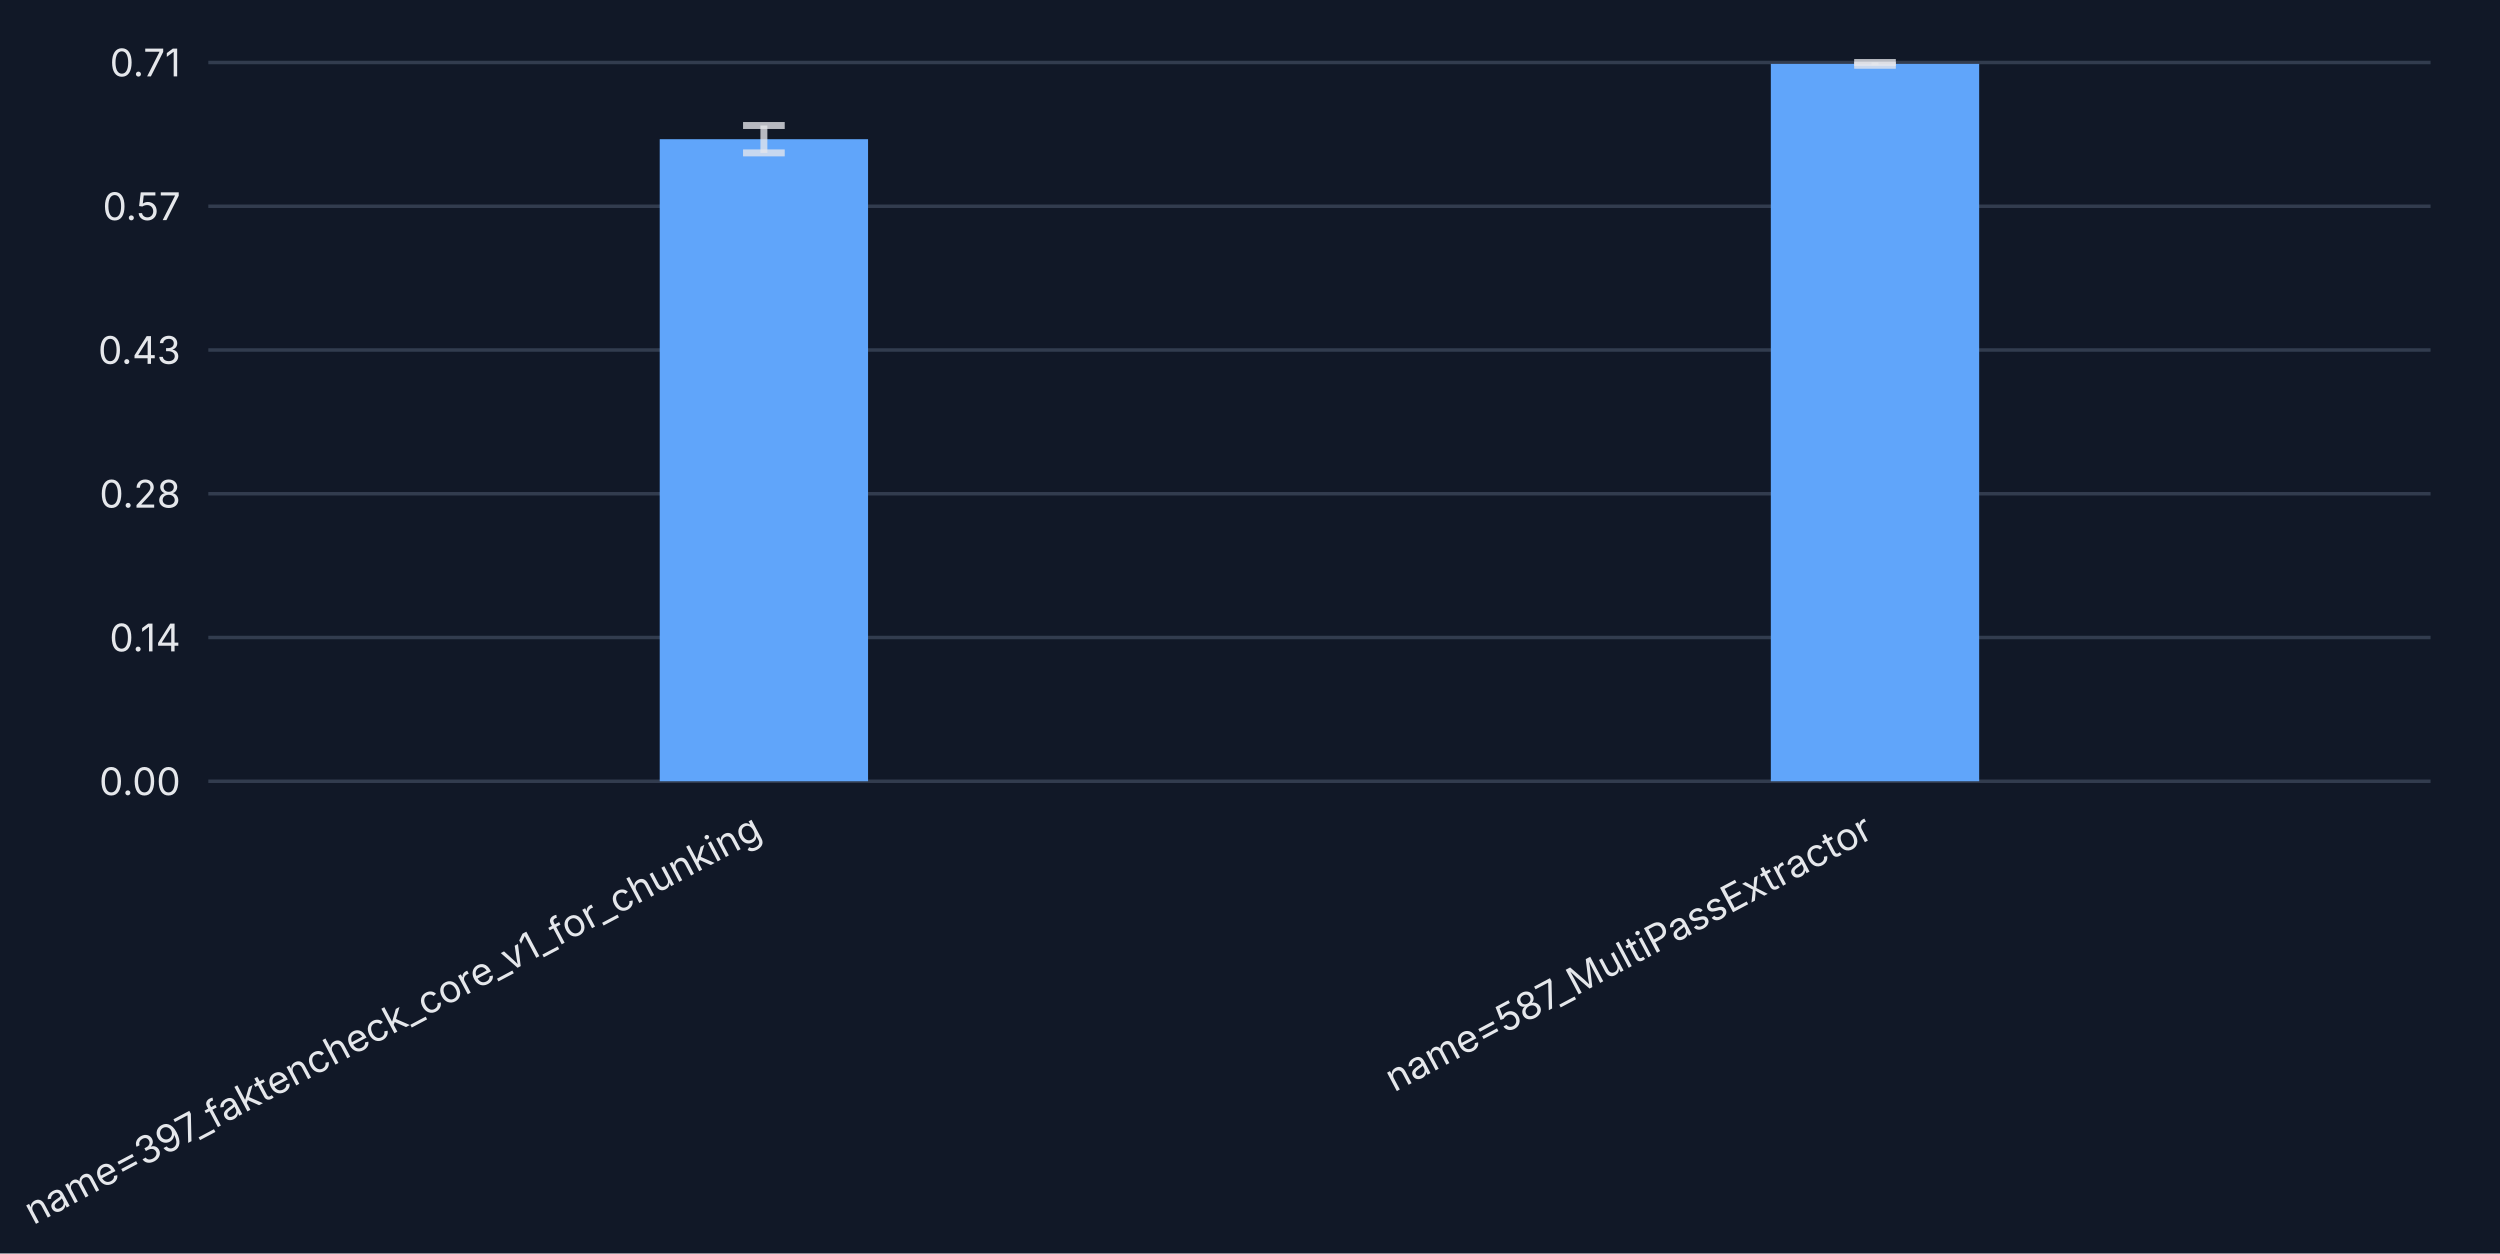
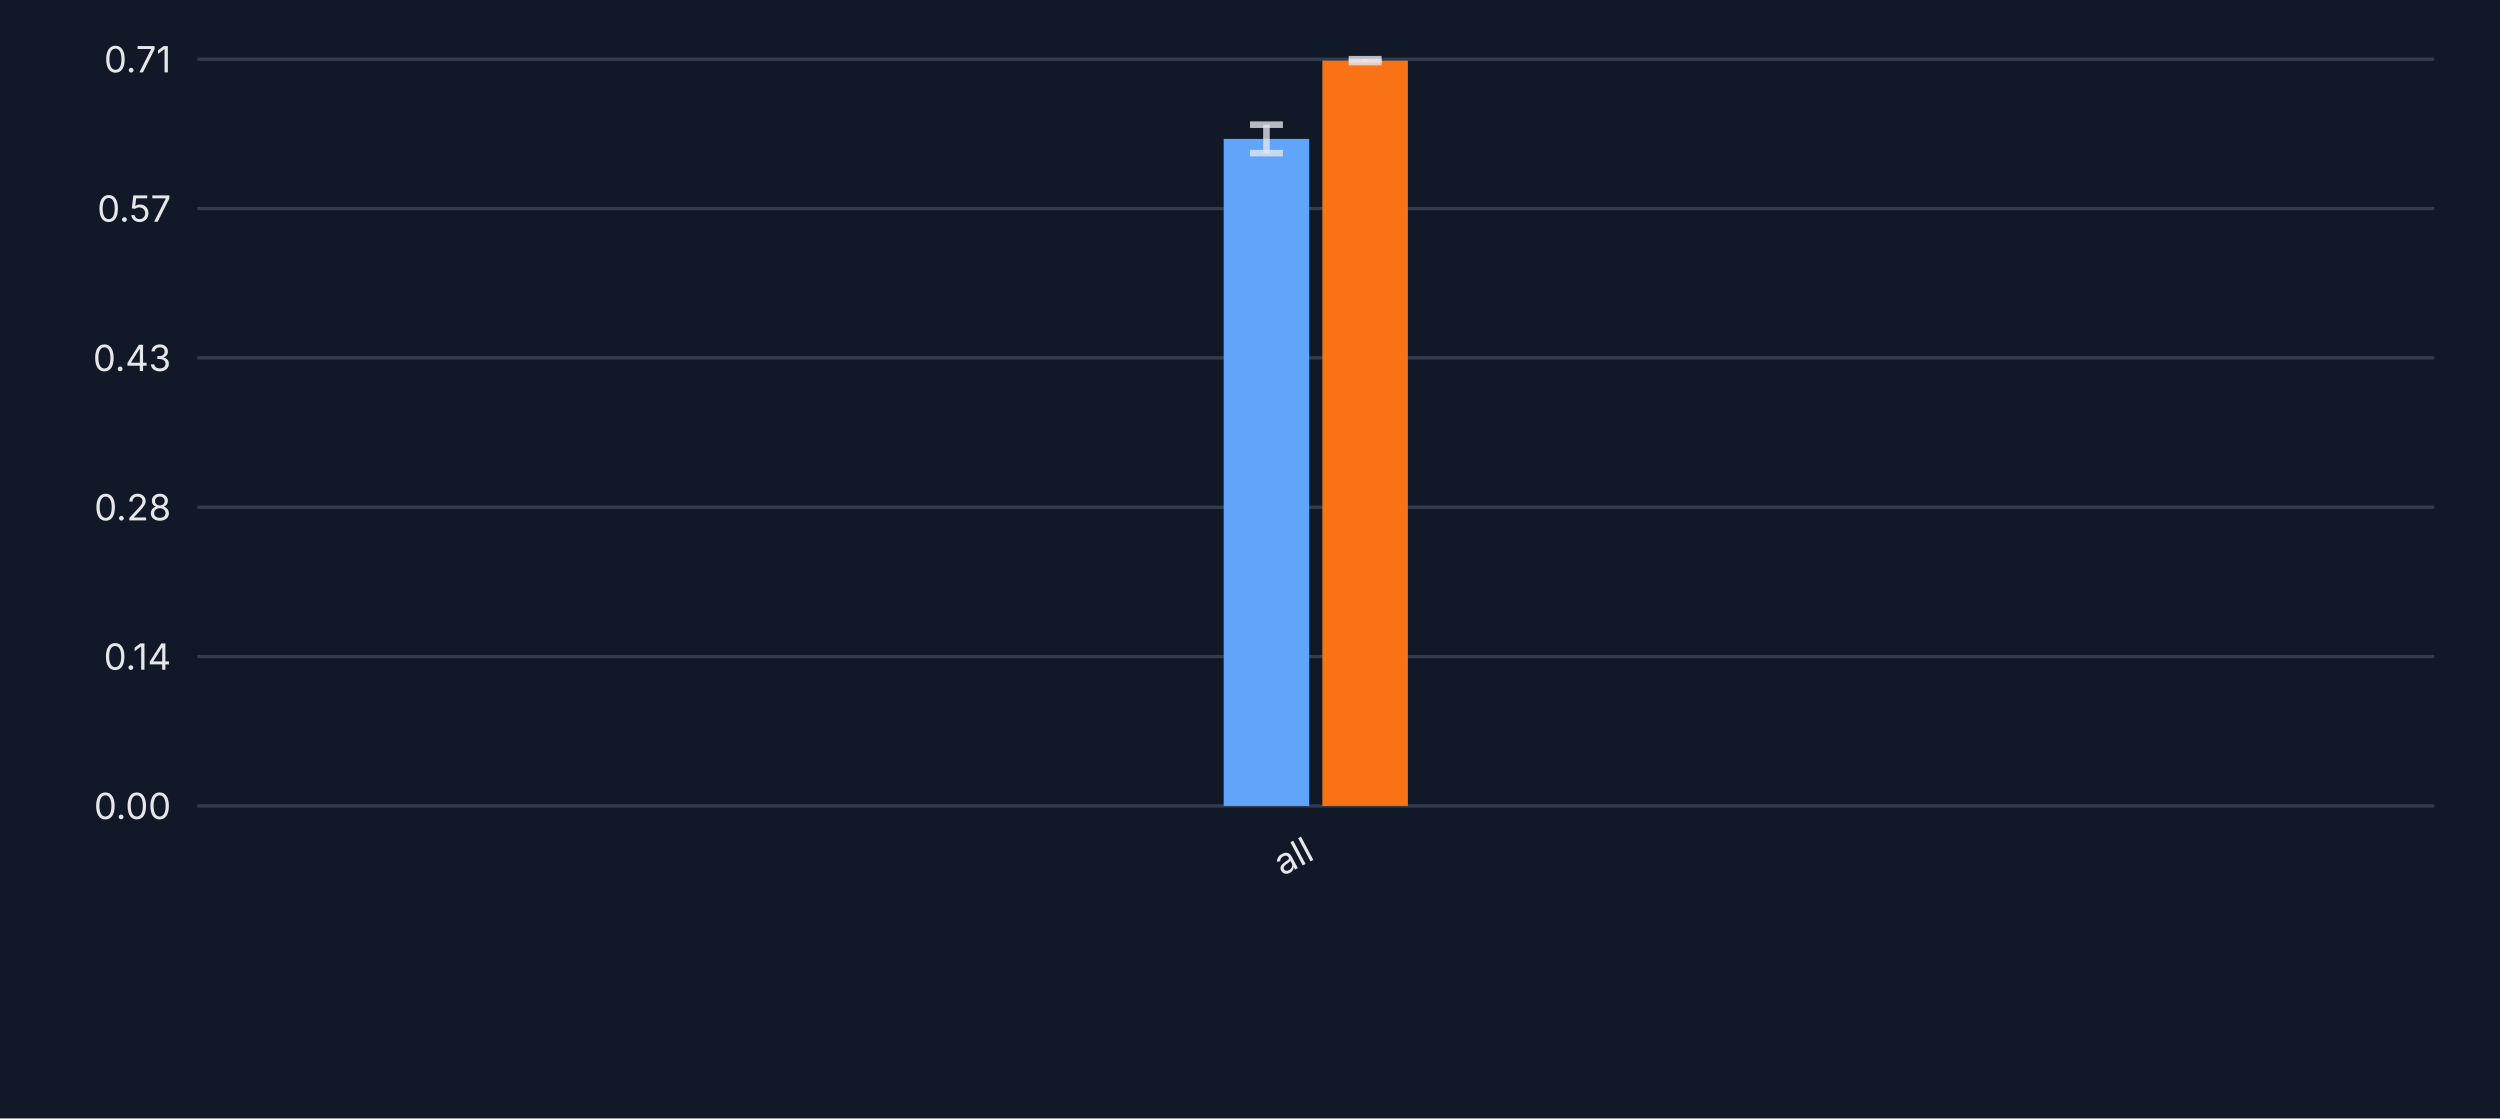
- <svg xmlns="http://www.w3.org/2000/svg" width="720" height="361" viewBox="0 0 720 361" style="color: rgb(229, 231, 235); font-family: Inter, Arial, sans-serif; background-color: rgba(0, 0, 0, 0);">
-   <rect x="0" y="0" width="720" height="361" fill="rgb(17, 24, 39)" />
+ <svg xmlns="http://www.w3.org/2000/svg" width="760" height="340" viewBox="0 0 760 340" style="color: rgb(229, 231, 235); font-family: Inter, Arial, sans-serif; background-color: rgba(0, 0, 0, 0);">
+   <rect x="0" y="0" width="760" height="340" fill="rgb(17, 24, 39)" />
  <g transform="translate(0, 0)">
-     <line x1="60" x2="700" y1="225" y2="225" stroke="#64748b66" stroke-width="1" />
-     <text x="52" y="229" text-anchor="end" fill="currentColor" font-size="11">0.00</text>
-     <line x1="60" x2="700" y1="183.6" y2="183.6" stroke="#64748b66" stroke-width="1" />
-     <text x="52" y="187.6" text-anchor="end" fill="currentColor" font-size="11">0.14</text>
-     <line x1="60" x2="700" y1="142.2" y2="142.2" stroke="#64748b66" stroke-width="1" />
-     <text x="52" y="146.2" text-anchor="end" fill="currentColor" font-size="11">0.28</text>
-     <line x1="60" x2="700" y1="100.8" y2="100.8" stroke="#64748b66" stroke-width="1" />
-     <text x="52" y="104.8" text-anchor="end" fill="currentColor" font-size="11">0.43</text>
-     <line x1="60" x2="700" y1="59.4" y2="59.4" stroke="#64748b66" stroke-width="1" />
-     <text x="52" y="63.4" text-anchor="end" fill="currentColor" font-size="11">0.57</text>
-     <line x1="60" x2="700" y1="18" y2="18" stroke="#64748b66" stroke-width="1" />
+     <line x1="60" x2="740" y1="245" y2="245" stroke="#64748b66" stroke-width="1" />
+     <text x="52" y="249" text-anchor="end" fill="currentColor" font-size="11">0.00</text>
+     <line x1="60" x2="740" y1="199.6" y2="199.6" stroke="#64748b66" stroke-width="1" />
+     <text x="52" y="203.6" text-anchor="end" fill="currentColor" font-size="11">0.14</text>
+     <line x1="60" x2="740" y1="154.2" y2="154.2" stroke="#64748b66" stroke-width="1" />
+     <text x="52" y="158.2" text-anchor="end" fill="currentColor" font-size="11">0.28</text>
+     <line x1="60" x2="740" y1="108.8" y2="108.8" stroke="#64748b66" stroke-width="1" />
+     <text x="52" y="112.8" text-anchor="end" fill="currentColor" font-size="11">0.43</text>
+     <line x1="60" x2="740" y1="63.4" y2="63.4" stroke="#64748b66" stroke-width="1" />
+     <text x="52" y="67.4" text-anchor="end" fill="currentColor" font-size="11">0.57</text>
+     <line x1="60" x2="740" y1="18" y2="18" stroke="#64748b66" stroke-width="1" />
    <text x="52" y="22" text-anchor="end" fill="currentColor" font-size="11">0.71</text>
-     <rect x="190" y="40.089" width="60" height="184.911" fill="#60a5fa" style="cursor: crosshair;" />
-     <line x1="220" x2="220" y1="36.145" y2="44.034" stroke="currentColor" stroke-opacity="0.78" stroke-width="2" />
-     <line x1="214" x2="226" y1="36.145" y2="36.145" stroke="currentColor" stroke-opacity="0.78" stroke-width="2" />
-     <line x1="214" x2="226" y1="44.034" y2="44.034" stroke="currentColor" stroke-opacity="0.78" stroke-width="2" />
-     <text x="220" y="241" transform="rotate(-28 220 241)" text-anchor="end" fill="currentColor" font-size="11">name=397_faktencheck_core_v1_for_chunking</text>
-     <rect x="510" y="18.398" width="60" height="206.602" fill="#60a5fa" style="cursor: crosshair;" />
-     <line x1="540" x2="540" y1="18" y2="18.796" stroke="currentColor" stroke-opacity="0.78" stroke-width="2" />
-     <line x1="534" x2="546" y1="18" y2="18" stroke="currentColor" stroke-opacity="0.78" stroke-width="2" />
-     <line x1="534" x2="546" y1="18.796" y2="18.796" stroke="currentColor" stroke-opacity="0.78" stroke-width="2" />
-     <text x="540" y="241" transform="rotate(-28 540 241)" text-anchor="end" fill="currentColor" font-size="11">name=587_MultiPassExtractor</text>
+     <rect x="372" y="42.224" width="26" height="202.776" fill="#60a5fa" style="cursor: crosshair;" />
+     <line x1="385" x2="385" y1="37.898" y2="46.549" stroke="currentColor" stroke-opacity="0.78" stroke-width="2" />
+     <line x1="380" x2="390" y1="37.898" y2="37.898" stroke="currentColor" stroke-opacity="0.78" stroke-width="2" />
+     <line x1="380" x2="390" y1="46.549" y2="46.549" stroke="currentColor" stroke-opacity="0.78" stroke-width="2" />
+     <rect x="402" y="18.436" width="26" height="226.564" fill="#f97316" style="cursor: crosshair;" />
+     <line x1="415" x2="415" y1="18" y2="18.873" stroke="currentColor" stroke-opacity="0.78" stroke-width="2" />
+     <line x1="410" x2="420" y1="18" y2="18" stroke="currentColor" stroke-opacity="0.78" stroke-width="2" />
+     <line x1="410" x2="420" y1="18.873" y2="18.873" stroke="currentColor" stroke-opacity="0.78" stroke-width="2" />
+     <text x="400" y="261" transform="rotate(-28 400 261)" text-anchor="end" fill="currentColor" font-size="11">all</text>
  </g>
</svg>
